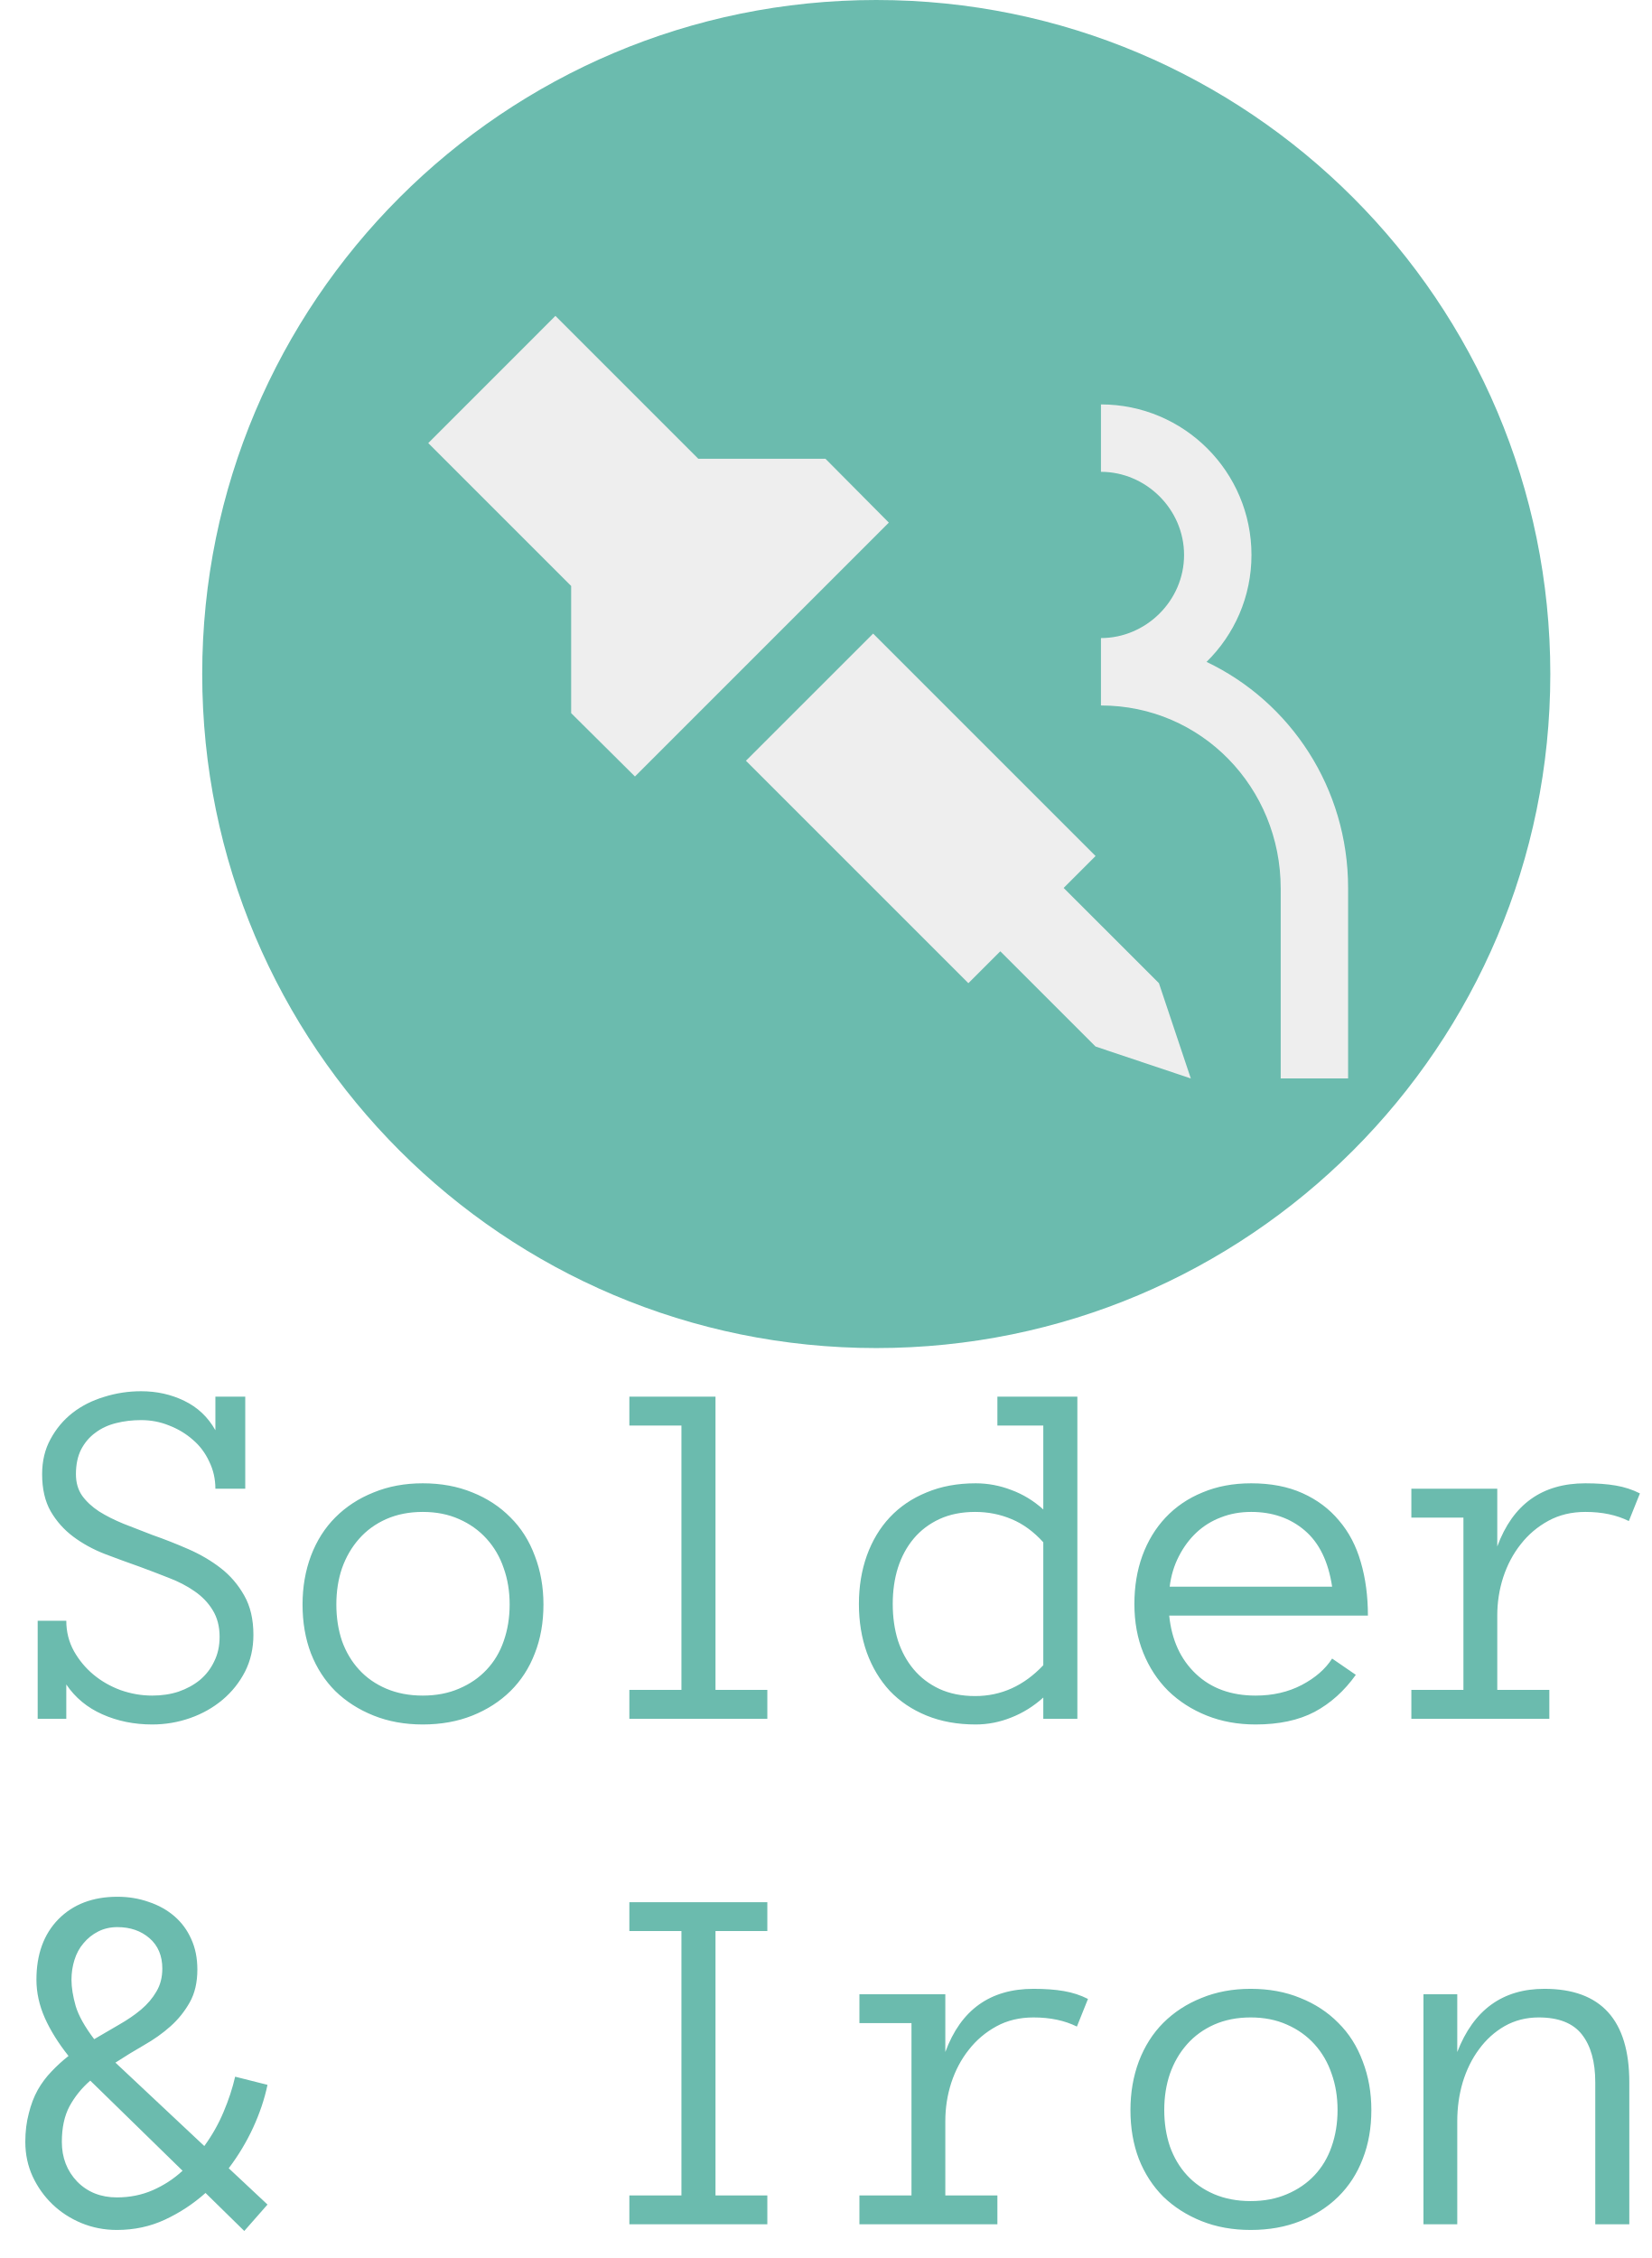
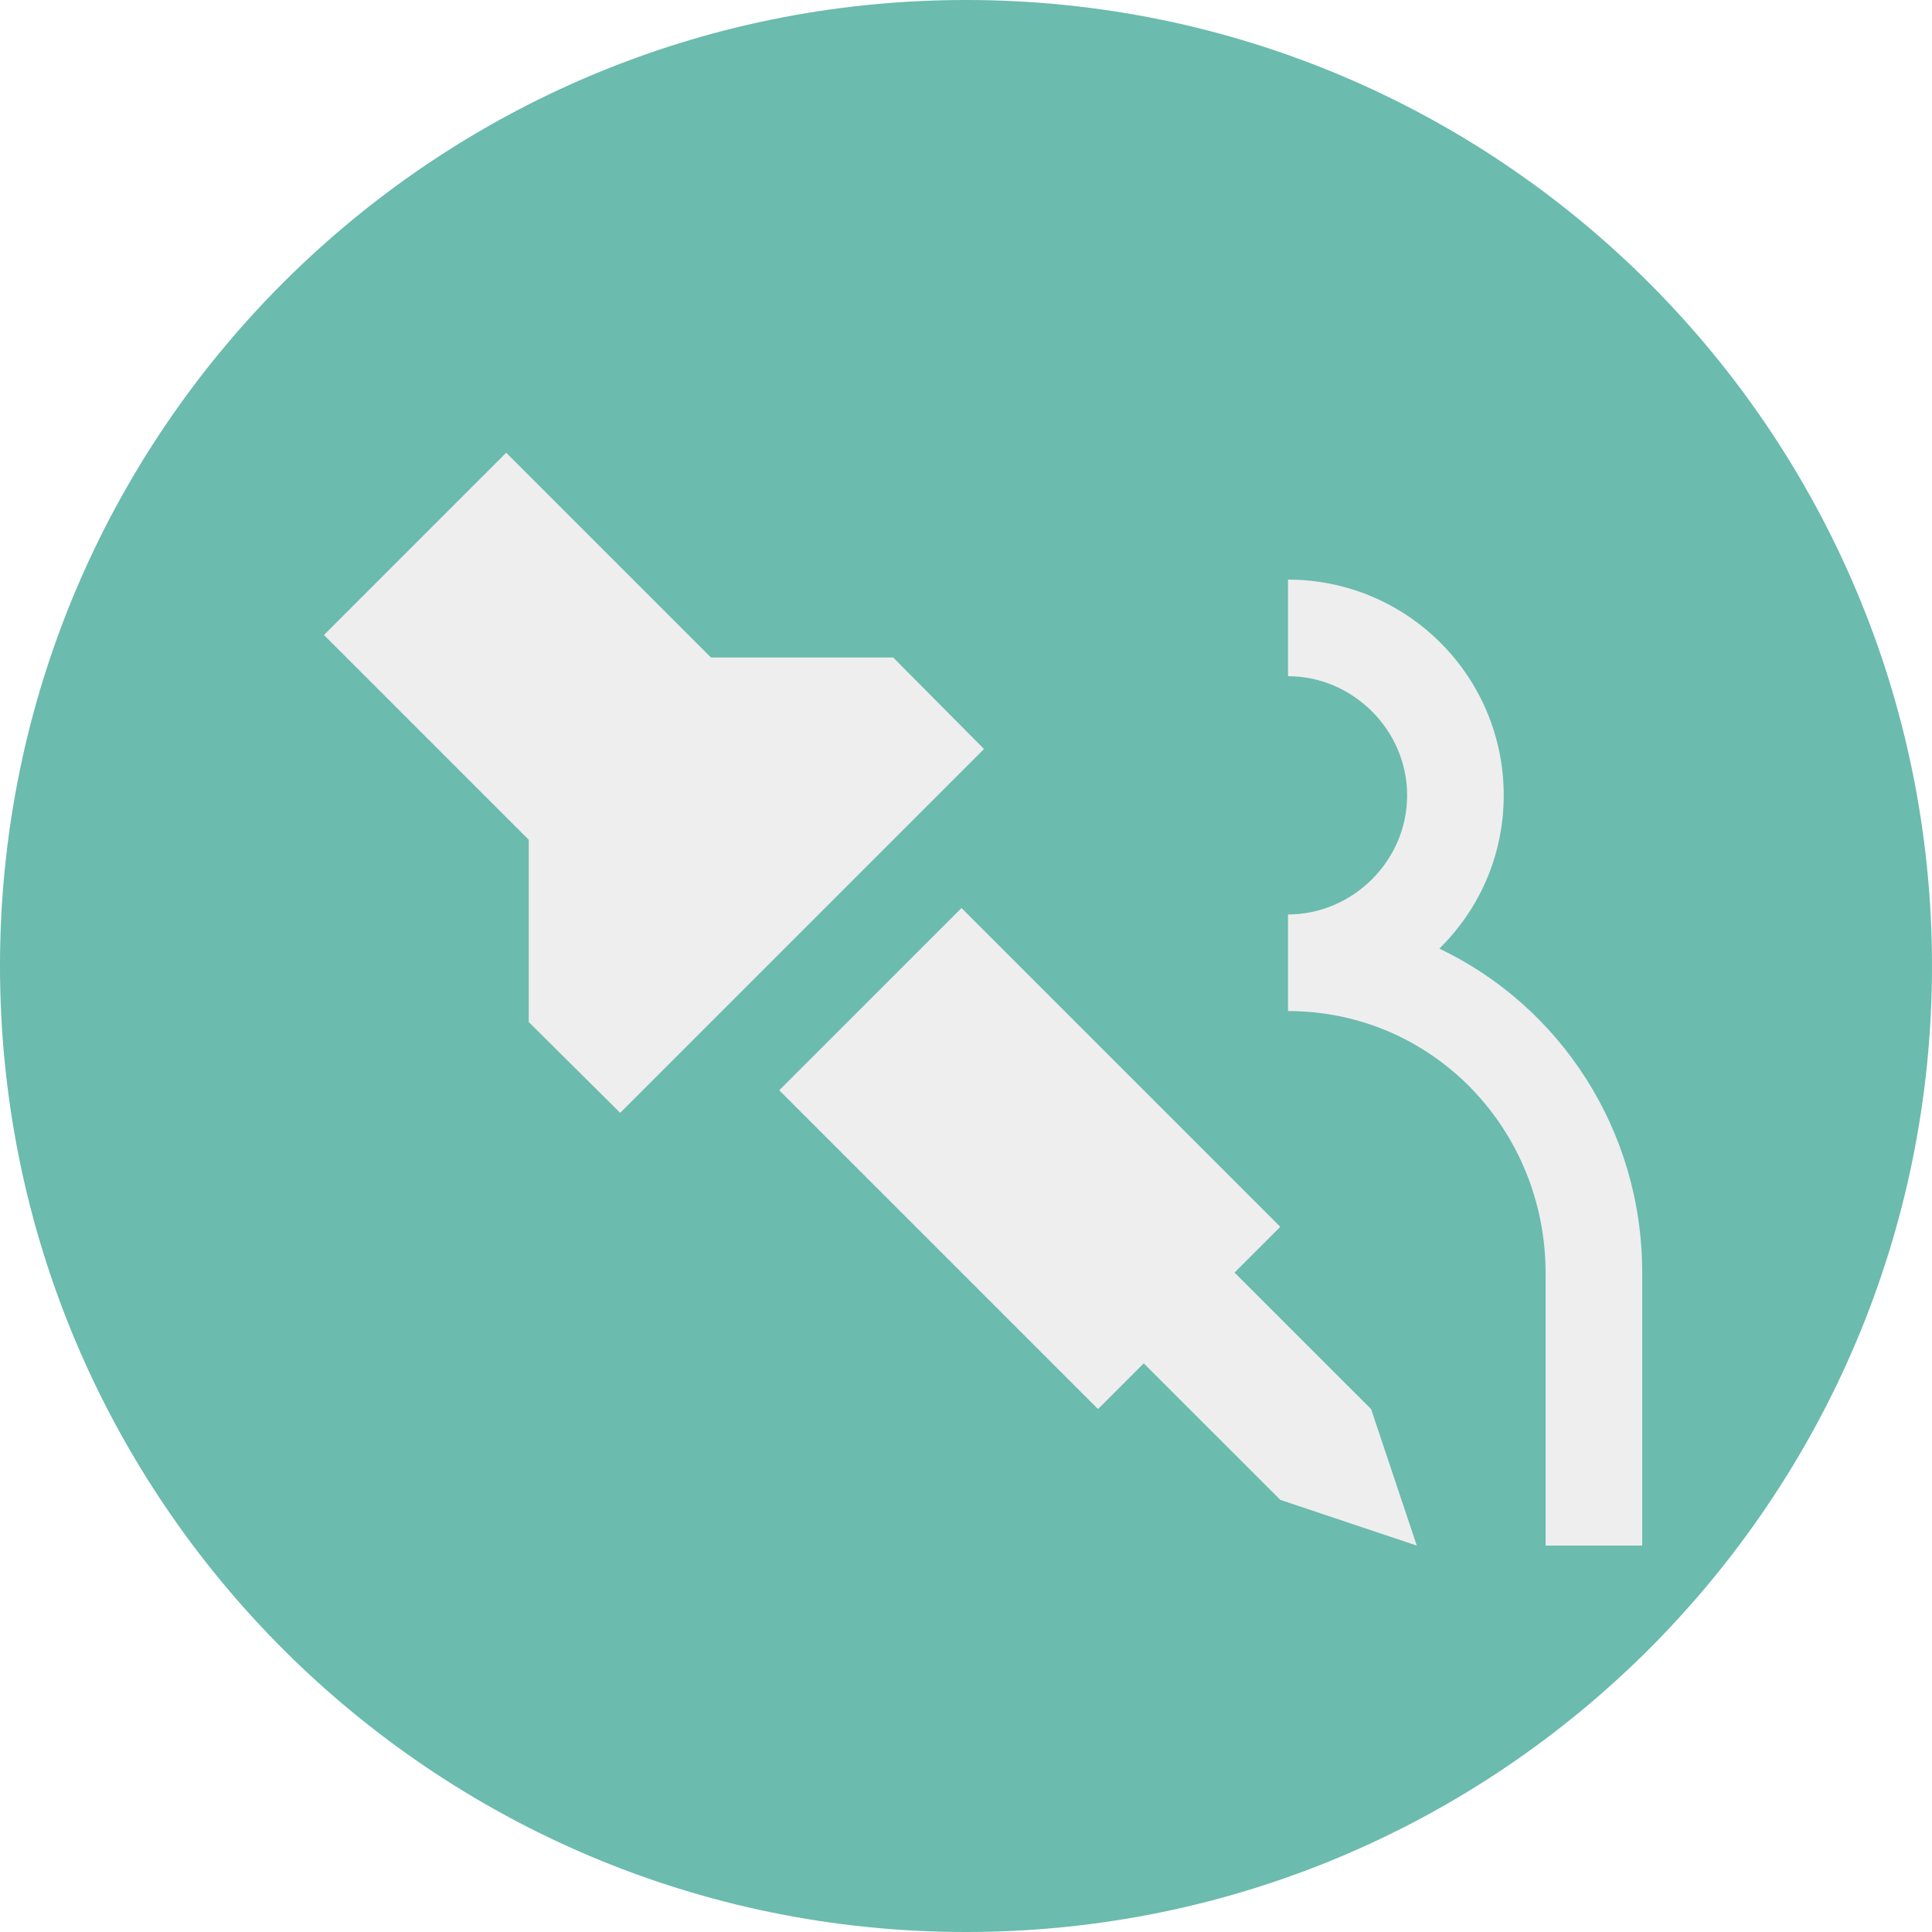
- <svg xmlns="http://www.w3.org/2000/svg" width="49" height="67" viewBox="0 0 49 67" fill="none">
-   <circle cx="26" cy="20" r="20" fill="#6BBBAE" />
-   <path d="M7.519 48.51C7.519 48.91 7.436 49.274 7.27 49.601C7.104 49.923 6.882 50.202 6.604 50.436C6.325 50.67 6.005 50.851 5.644 50.978C5.283 51.105 4.907 51.169 4.516 51.169C3.979 51.169 3.486 51.068 3.037 50.868C2.587 50.668 2.231 50.373 1.967 49.982V51H1.118V48.092H1.967C1.967 48.419 2.043 48.72 2.194 48.993C2.346 49.262 2.539 49.494 2.773 49.689C3.007 49.884 3.276 50.038 3.579 50.15C3.886 50.258 4.199 50.312 4.516 50.312C4.799 50.312 5.061 50.273 5.3 50.194C5.539 50.111 5.749 49.997 5.93 49.85C6.11 49.699 6.252 49.516 6.354 49.301C6.462 49.086 6.516 48.842 6.516 48.568C6.516 48.261 6.447 47.997 6.311 47.777C6.179 47.558 5.998 47.37 5.769 47.213C5.544 47.057 5.29 46.925 5.007 46.818C4.724 46.706 4.436 46.596 4.143 46.488C3.796 46.366 3.449 46.239 3.103 46.107C2.756 45.971 2.446 45.8 2.172 45.595C1.899 45.39 1.677 45.141 1.506 44.848C1.335 44.55 1.25 44.181 1.25 43.742C1.25 43.351 1.333 43.004 1.499 42.702C1.665 42.394 1.882 42.135 2.15 41.925C2.419 41.715 2.731 41.557 3.088 41.449C3.444 41.337 3.811 41.281 4.187 41.281C4.65 41.281 5.078 41.376 5.468 41.566C5.864 41.757 6.171 42.047 6.391 42.438V41.442H7.277V44.174H6.391C6.391 43.886 6.33 43.617 6.208 43.368C6.091 43.114 5.93 42.899 5.725 42.724C5.52 42.543 5.285 42.401 5.021 42.299C4.758 42.191 4.479 42.138 4.187 42.138C3.928 42.138 3.681 42.167 3.447 42.226C3.212 42.284 3.007 42.379 2.832 42.511C2.656 42.638 2.514 42.804 2.407 43.009C2.304 43.214 2.253 43.459 2.253 43.742C2.253 43.991 2.314 44.203 2.436 44.379C2.563 44.555 2.731 44.711 2.941 44.848C3.151 44.98 3.393 45.102 3.667 45.214C3.945 45.321 4.228 45.431 4.516 45.544C4.877 45.67 5.236 45.812 5.593 45.968C5.949 46.124 6.269 46.312 6.552 46.532C6.835 46.752 7.067 47.023 7.248 47.345C7.429 47.663 7.519 48.051 7.519 48.51ZM16.125 47.609C16.125 48.141 16.04 48.624 15.869 49.059C15.703 49.494 15.461 49.867 15.144 50.18C14.831 50.487 14.455 50.729 14.016 50.905C13.576 51.081 13.085 51.169 12.543 51.169C12.011 51.169 11.525 51.081 11.086 50.905C10.646 50.729 10.268 50.487 9.951 50.18C9.638 49.867 9.396 49.494 9.226 49.059C9.06 48.624 8.977 48.141 8.977 47.609C8.977 47.091 9.06 46.61 9.226 46.166C9.396 45.717 9.638 45.336 9.951 45.023C10.268 44.706 10.646 44.459 11.086 44.284C11.525 44.103 12.011 44.013 12.543 44.013C13.085 44.013 13.576 44.103 14.016 44.284C14.455 44.459 14.831 44.706 15.144 45.023C15.461 45.336 15.703 45.717 15.869 46.166C16.04 46.61 16.125 47.091 16.125 47.609ZM15.122 47.609C15.122 47.218 15.063 46.859 14.946 46.532C14.834 46.2 14.665 45.91 14.44 45.661C14.216 45.412 13.942 45.216 13.62 45.075C13.303 44.933 12.944 44.862 12.543 44.862C12.143 44.862 11.782 44.933 11.46 45.075C11.142 45.216 10.873 45.412 10.654 45.661C10.434 45.91 10.266 46.2 10.148 46.532C10.036 46.859 9.98 47.218 9.98 47.609C9.98 47.999 10.036 48.361 10.148 48.693C10.266 49.02 10.434 49.303 10.654 49.542C10.873 49.782 11.142 49.97 11.46 50.106C11.782 50.243 12.143 50.312 12.543 50.312C12.944 50.312 13.303 50.243 13.62 50.106C13.942 49.97 14.216 49.782 14.44 49.542C14.665 49.303 14.834 49.02 14.946 48.693C15.063 48.361 15.122 47.999 15.122 47.609ZM22.768 51H18.674V50.143H20.219V42.299H18.674V41.442H21.23V50.143H22.768V51ZM31.967 51H30.956V50.37C30.669 50.629 30.351 50.827 30.004 50.963C29.663 51.1 29.311 51.169 28.95 51.169C28.408 51.169 27.922 51.081 27.492 50.905C27.062 50.729 26.699 50.485 26.401 50.172C26.108 49.855 25.881 49.477 25.72 49.037C25.564 48.598 25.485 48.117 25.485 47.594C25.485 47.077 25.564 46.598 25.72 46.159C25.881 45.714 26.108 45.336 26.401 45.023C26.699 44.706 27.062 44.459 27.492 44.284C27.922 44.103 28.408 44.013 28.95 44.013C29.311 44.013 29.663 44.079 30.004 44.21C30.351 44.337 30.669 44.53 30.956 44.789V42.299H29.594V41.442H31.967V51ZM30.956 45.763C30.669 45.446 30.354 45.216 30.012 45.075C29.675 44.933 29.316 44.862 28.935 44.862C28.535 44.862 28.181 44.933 27.873 45.075C27.57 45.216 27.316 45.409 27.111 45.653C26.906 45.898 26.75 46.185 26.643 46.518C26.54 46.845 26.489 47.204 26.489 47.594C26.489 47.985 26.54 48.346 26.643 48.678C26.75 49.005 26.906 49.291 27.111 49.535C27.316 49.779 27.57 49.972 27.873 50.114C28.181 50.255 28.535 50.326 28.935 50.326C29.706 50.326 30.38 50.021 30.956 49.411V45.763ZM34.692 47.938C34.765 48.661 35.029 49.237 35.483 49.667C35.937 50.097 36.528 50.312 37.255 50.312C37.768 50.312 38.225 50.206 38.625 49.997C39.025 49.787 39.326 49.525 39.526 49.213L40.229 49.696C39.887 50.175 39.48 50.541 39.006 50.795C38.532 51.044 37.949 51.169 37.255 51.169C36.728 51.169 36.245 51.081 35.805 50.905C35.366 50.729 34.985 50.485 34.663 50.172C34.345 49.855 34.099 49.479 33.923 49.044C33.747 48.61 33.659 48.127 33.659 47.594C33.659 47.077 33.737 46.601 33.894 46.166C34.055 45.727 34.284 45.348 34.582 45.031C34.885 44.709 35.251 44.459 35.681 44.284C36.11 44.103 36.591 44.013 37.123 44.013C37.705 44.013 38.212 44.11 38.647 44.306C39.081 44.501 39.443 44.772 39.731 45.119C40.024 45.46 40.239 45.871 40.376 46.349C40.517 46.828 40.588 47.357 40.588 47.938H34.692ZM39.526 47.081C39.414 46.334 39.143 45.778 38.713 45.412C38.283 45.045 37.753 44.862 37.123 44.862C36.801 44.862 36.503 44.916 36.23 45.023C35.956 45.126 35.715 45.275 35.505 45.47C35.295 45.666 35.119 45.902 34.977 46.181C34.836 46.454 34.746 46.754 34.706 47.081H39.526ZM48.33 45.133C47.968 44.953 47.539 44.862 47.041 44.862C46.63 44.862 46.264 44.95 45.942 45.126C45.62 45.302 45.346 45.534 45.122 45.822C44.897 46.105 44.724 46.432 44.602 46.803C44.484 47.169 44.426 47.548 44.426 47.938V50.143H45.971V51H41.877V50.143H43.422V45.031H41.877V44.174H44.426V45.888C44.885 44.638 45.756 44.013 47.041 44.013C47.387 44.013 47.688 44.035 47.941 44.079C48.2 44.123 48.44 44.201 48.659 44.313L48.33 45.133ZM7.937 61.862C7.849 62.282 7.707 62.704 7.512 63.129C7.316 63.554 7.075 63.956 6.787 64.337L7.937 65.414L7.248 66.198L6.098 65.07C5.737 65.392 5.336 65.656 4.897 65.861C4.458 66.066 3.981 66.168 3.469 66.168C3.098 66.168 2.746 66.1 2.414 65.963C2.087 65.827 1.801 65.641 1.557 65.407C1.313 65.172 1.118 64.899 0.971 64.586C0.825 64.269 0.751 63.925 0.751 63.554C0.751 63.246 0.786 62.965 0.854 62.711C0.917 62.453 1.005 62.221 1.118 62.016C1.235 61.81 1.372 61.627 1.528 61.466C1.684 61.3 1.853 61.147 2.033 61.005C1.73 60.624 1.496 60.248 1.33 59.877C1.164 59.501 1.081 59.123 1.081 58.742C1.081 57.99 1.298 57.392 1.733 56.947C2.172 56.503 2.756 56.281 3.483 56.281C3.815 56.281 4.125 56.332 4.414 56.435C4.707 56.532 4.96 56.674 5.175 56.859C5.39 57.045 5.556 57.27 5.673 57.533C5.795 57.797 5.856 58.1 5.856 58.441C5.856 58.822 5.781 59.147 5.629 59.416C5.478 59.684 5.288 59.921 5.058 60.126C4.829 60.331 4.567 60.517 4.274 60.683C3.986 60.849 3.703 61.022 3.425 61.203L6.062 63.678C6.296 63.356 6.486 63.019 6.633 62.667C6.784 62.311 6.899 61.962 6.977 61.62L7.937 61.862ZM3.469 65.202C3.85 65.202 4.204 65.131 4.531 64.989C4.863 64.843 5.158 64.65 5.417 64.411L2.897 61.95L2.678 61.737C2.424 61.957 2.219 62.211 2.062 62.499C1.911 62.782 1.835 63.134 1.835 63.554C1.835 64.022 1.987 64.415 2.29 64.733C2.597 65.045 2.99 65.202 3.469 65.202ZM2.121 58.742C2.121 58.971 2.163 59.232 2.246 59.525C2.333 59.813 2.517 60.141 2.795 60.507C3.044 60.36 3.291 60.216 3.535 60.075C3.784 59.933 4.001 59.784 4.187 59.628C4.377 59.467 4.528 59.289 4.641 59.093C4.758 58.898 4.816 58.671 4.816 58.412C4.816 58.031 4.689 57.731 4.436 57.511C4.182 57.291 3.864 57.182 3.483 57.182C3.273 57.182 3.083 57.226 2.912 57.313C2.746 57.397 2.602 57.511 2.48 57.658C2.358 57.799 2.268 57.965 2.209 58.156C2.15 58.346 2.121 58.541 2.121 58.742ZM22.768 66H18.674V65.143H20.219V57.299H18.674V56.442H22.768V57.299H21.23V65.143H22.768V66ZM31.953 60.133C31.591 59.953 31.162 59.862 30.664 59.862C30.253 59.862 29.887 59.95 29.565 60.126C29.243 60.302 28.969 60.534 28.745 60.822C28.52 61.105 28.347 61.432 28.225 61.803C28.107 62.169 28.049 62.548 28.049 62.938V65.143H29.594V66H25.5V65.143H27.045V60.031H25.5V59.174H28.049V60.888C28.508 59.638 29.379 59.013 30.664 59.013C31.01 59.013 31.311 59.035 31.564 59.079C31.823 59.123 32.062 59.201 32.282 59.313L31.953 60.133ZM40.69 62.609C40.69 63.141 40.605 63.624 40.434 64.059C40.268 64.494 40.026 64.867 39.709 65.18C39.397 65.487 39.02 65.729 38.581 65.905C38.142 66.081 37.651 66.168 37.109 66.168C36.577 66.168 36.091 66.081 35.651 65.905C35.212 65.729 34.834 65.487 34.516 65.18C34.204 64.867 33.962 64.494 33.791 64.059C33.625 63.624 33.542 63.141 33.542 62.609C33.542 62.091 33.625 61.61 33.791 61.166C33.962 60.717 34.204 60.336 34.516 60.023C34.834 59.706 35.212 59.459 35.651 59.284C36.091 59.103 36.577 59.013 37.109 59.013C37.651 59.013 38.142 59.103 38.581 59.284C39.02 59.459 39.397 59.706 39.709 60.023C40.026 60.336 40.268 60.717 40.434 61.166C40.605 61.61 40.69 62.091 40.69 62.609ZM39.687 62.609C39.687 62.218 39.628 61.859 39.511 61.532C39.399 61.2 39.23 60.91 39.006 60.661C38.781 60.412 38.508 60.216 38.185 60.075C37.868 59.933 37.509 59.862 37.109 59.862C36.709 59.862 36.347 59.933 36.025 60.075C35.708 60.216 35.439 60.412 35.219 60.661C34.999 60.91 34.831 61.2 34.714 61.532C34.602 61.859 34.545 62.218 34.545 62.609C34.545 62.999 34.602 63.361 34.714 63.693C34.831 64.02 34.999 64.303 35.219 64.543C35.439 64.782 35.708 64.97 36.025 65.106C36.347 65.243 36.709 65.311 37.109 65.311C37.509 65.311 37.868 65.243 38.185 65.106C38.508 64.97 38.781 64.782 39.006 64.543C39.23 64.303 39.399 64.02 39.511 63.693C39.628 63.361 39.687 62.999 39.687 62.609ZM48.344 66H47.334V61.789C47.334 61.178 47.202 60.705 46.938 60.368C46.674 60.031 46.247 59.862 45.656 59.862C45.285 59.862 44.948 59.948 44.645 60.119C44.348 60.29 44.094 60.519 43.884 60.807C43.674 61.09 43.513 61.417 43.4 61.789C43.293 62.155 43.239 62.538 43.239 62.938V66H42.236V59.174H43.239V60.888C43.723 59.638 44.584 59.013 45.825 59.013C47.504 59.013 48.344 59.938 48.344 61.789V66Z" fill="#6BBBAE" />
-   <path d="M16.48 9.373L12.707 13.147L16.947 17.387V21.16L18.84 23.04L26.373 15.507L24.493 13.613H20.72L16.48 9.373ZM32.667 12V14C34 14 35.133 15.107 35.133 16.467C35.133 17.827 34 18.933 32.667 18.933V20.933C35.653 20.933 38 23.373 38 26.36V32H40V26.347C40 23.387 38.293 20.827 35.8 19.64C36.627 18.827 37.133 17.707 37.133 16.467C37.133 14 35.133 12 32.667 12ZM25.907 18.8L22.133 22.573L28.733 29.173L29.68 28.227L32.507 31.053L35.333 32L34.387 29.173L31.56 26.347L32.507 25.4L25.907 18.8Z" fill="#EEEEEE" />
+ <svg xmlns="http://www.w3.org/2000/svg" width="40" height="40" viewBox="0 0 40 40" fill="none">
+   <circle cx="20" cy="20" r="20" fill="#6BBBAE" />
+   <path d="M10.48 9.373L6.707 13.147L10.947 17.387V21.16L12.84 23.04L20.373 15.507L18.493 13.613H14.72L10.48 9.373ZM26.667 12V14C28 14 29.133 15.107 29.133 16.467C29.133 17.827 28 18.933 26.667 18.933V20.933C29.653 20.933 32 23.373 32 26.36V32H34V26.347C34 23.387 32.293 20.827 29.8 19.64C30.627 18.827 31.133 17.707 31.133 16.467C31.133 14 29.133 12 26.667 12ZM19.907 18.8L16.133 22.573L22.733 29.173L23.68 28.227L26.507 31.053L29.333 32L28.387 29.173L25.56 26.347L26.507 25.4L19.907 18.8Z" fill="#EEEEEE" />
</svg>
